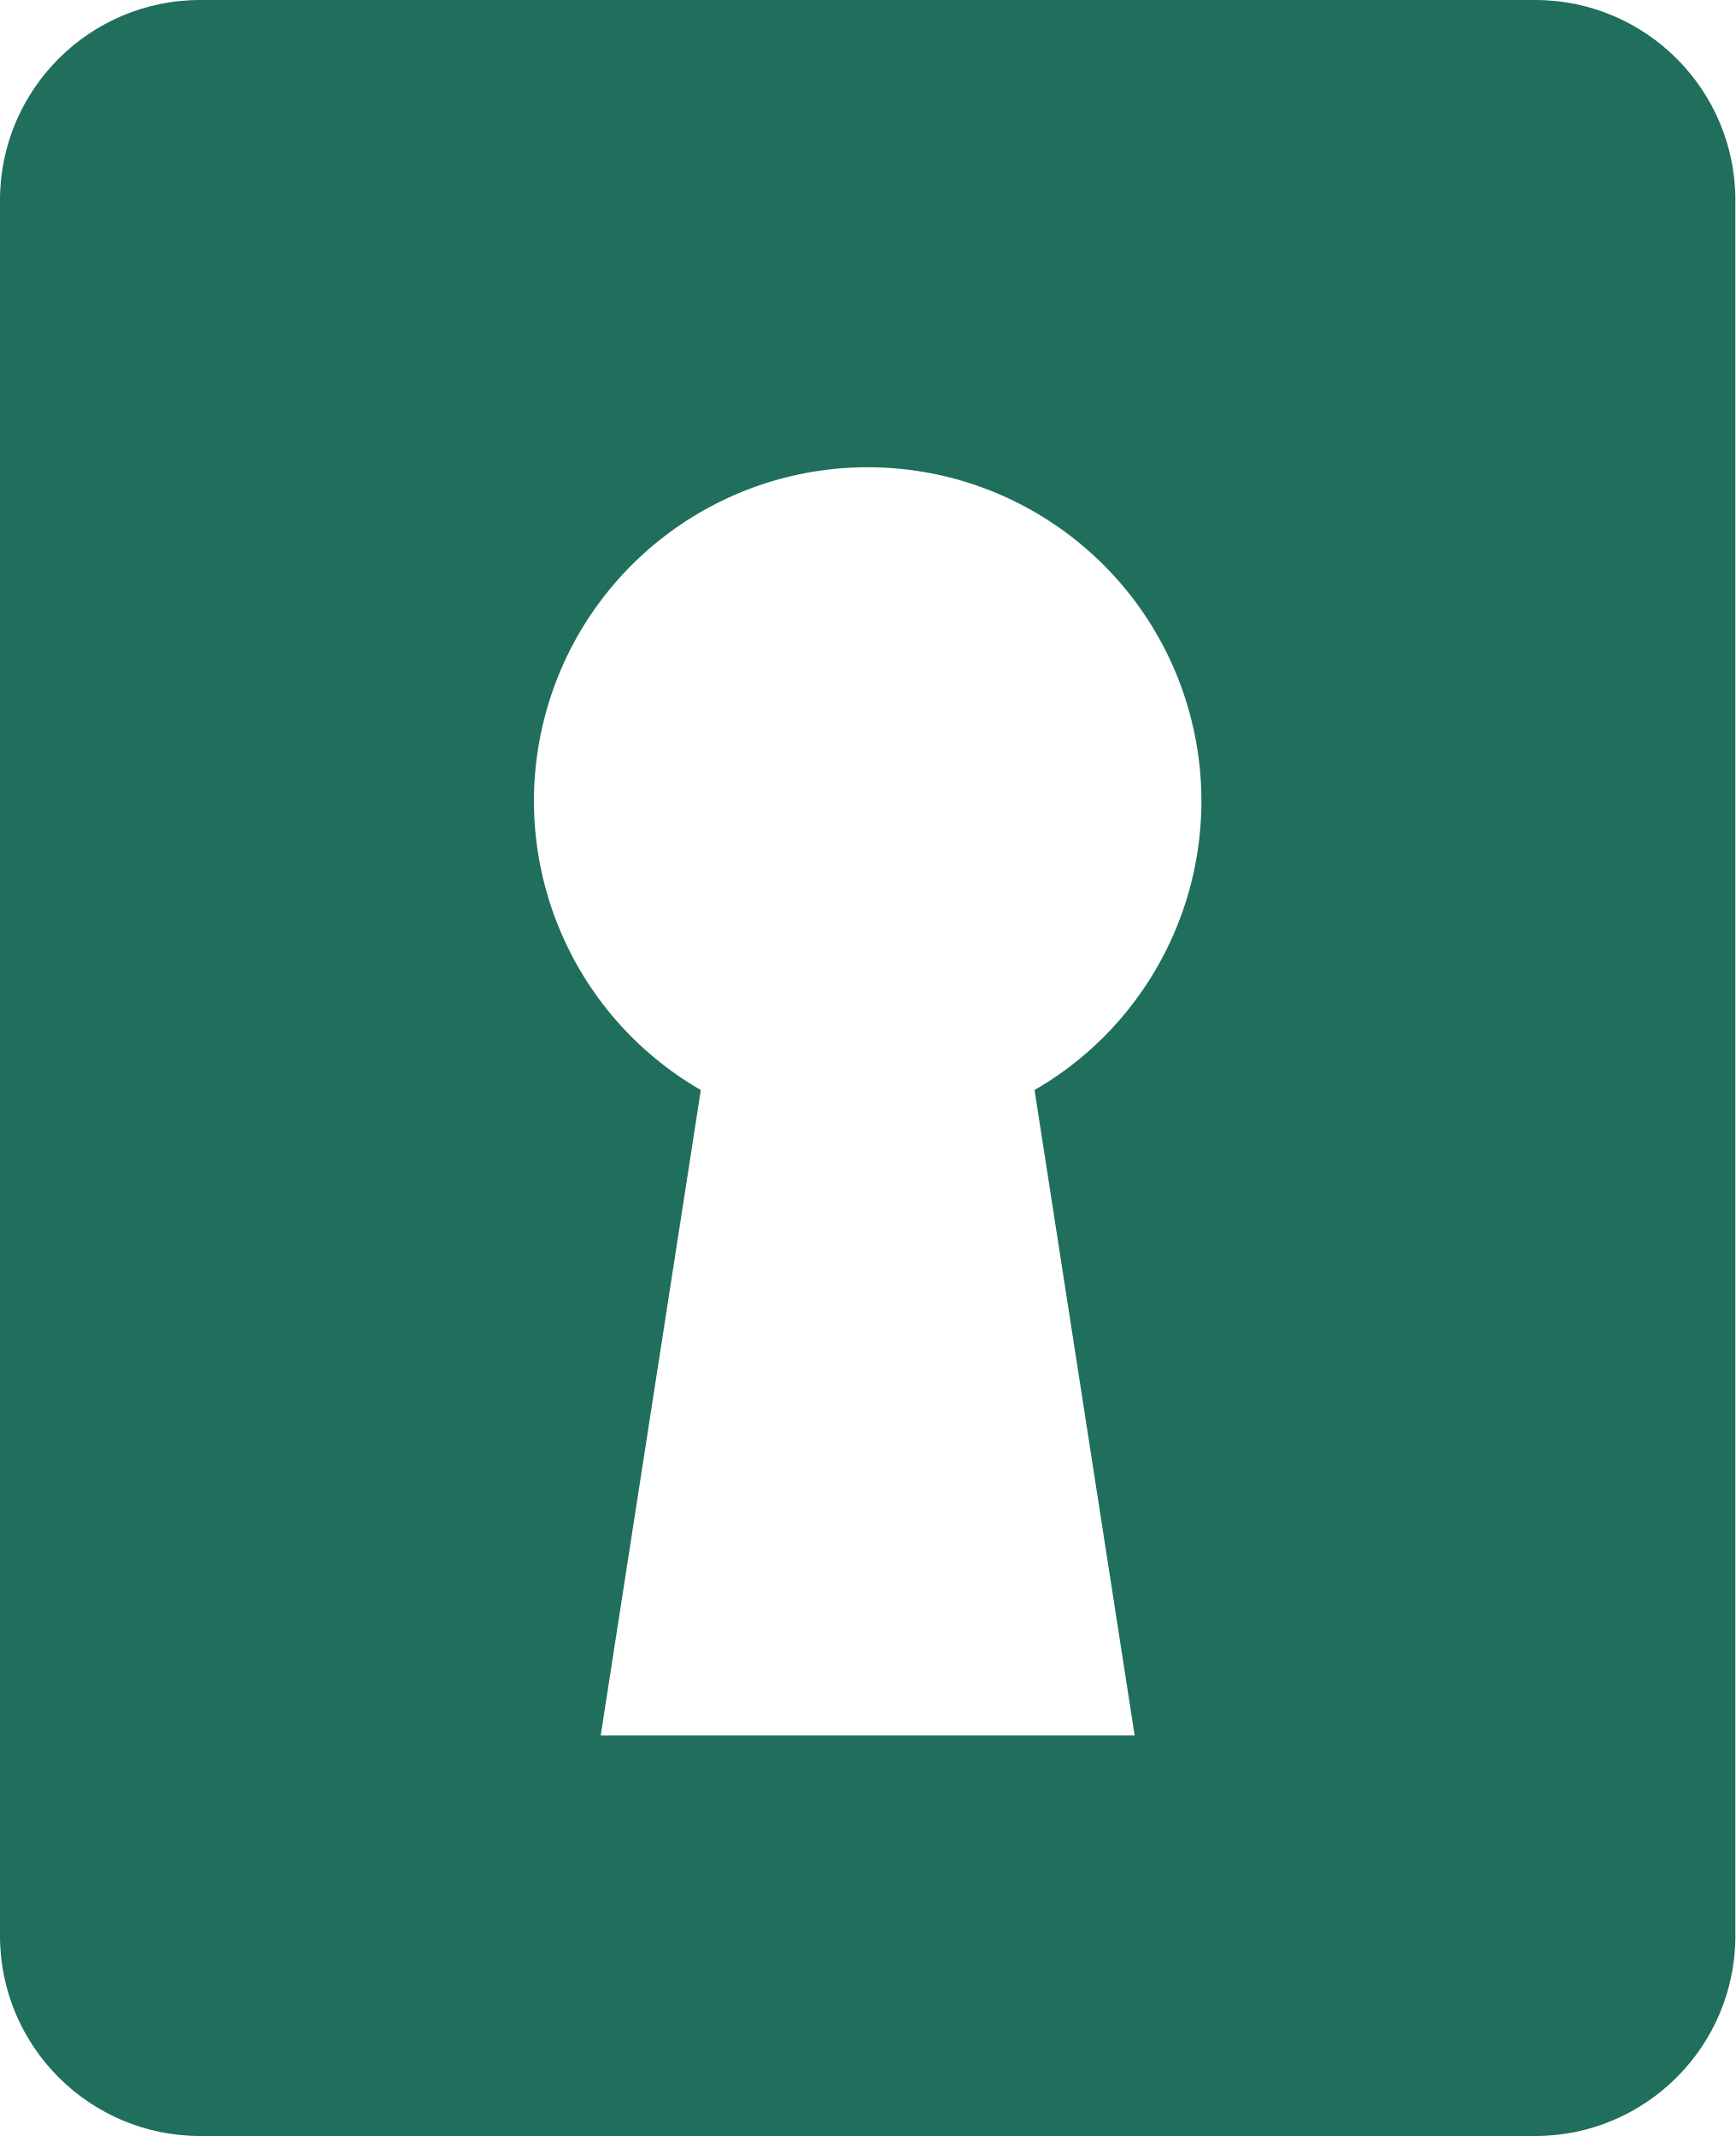
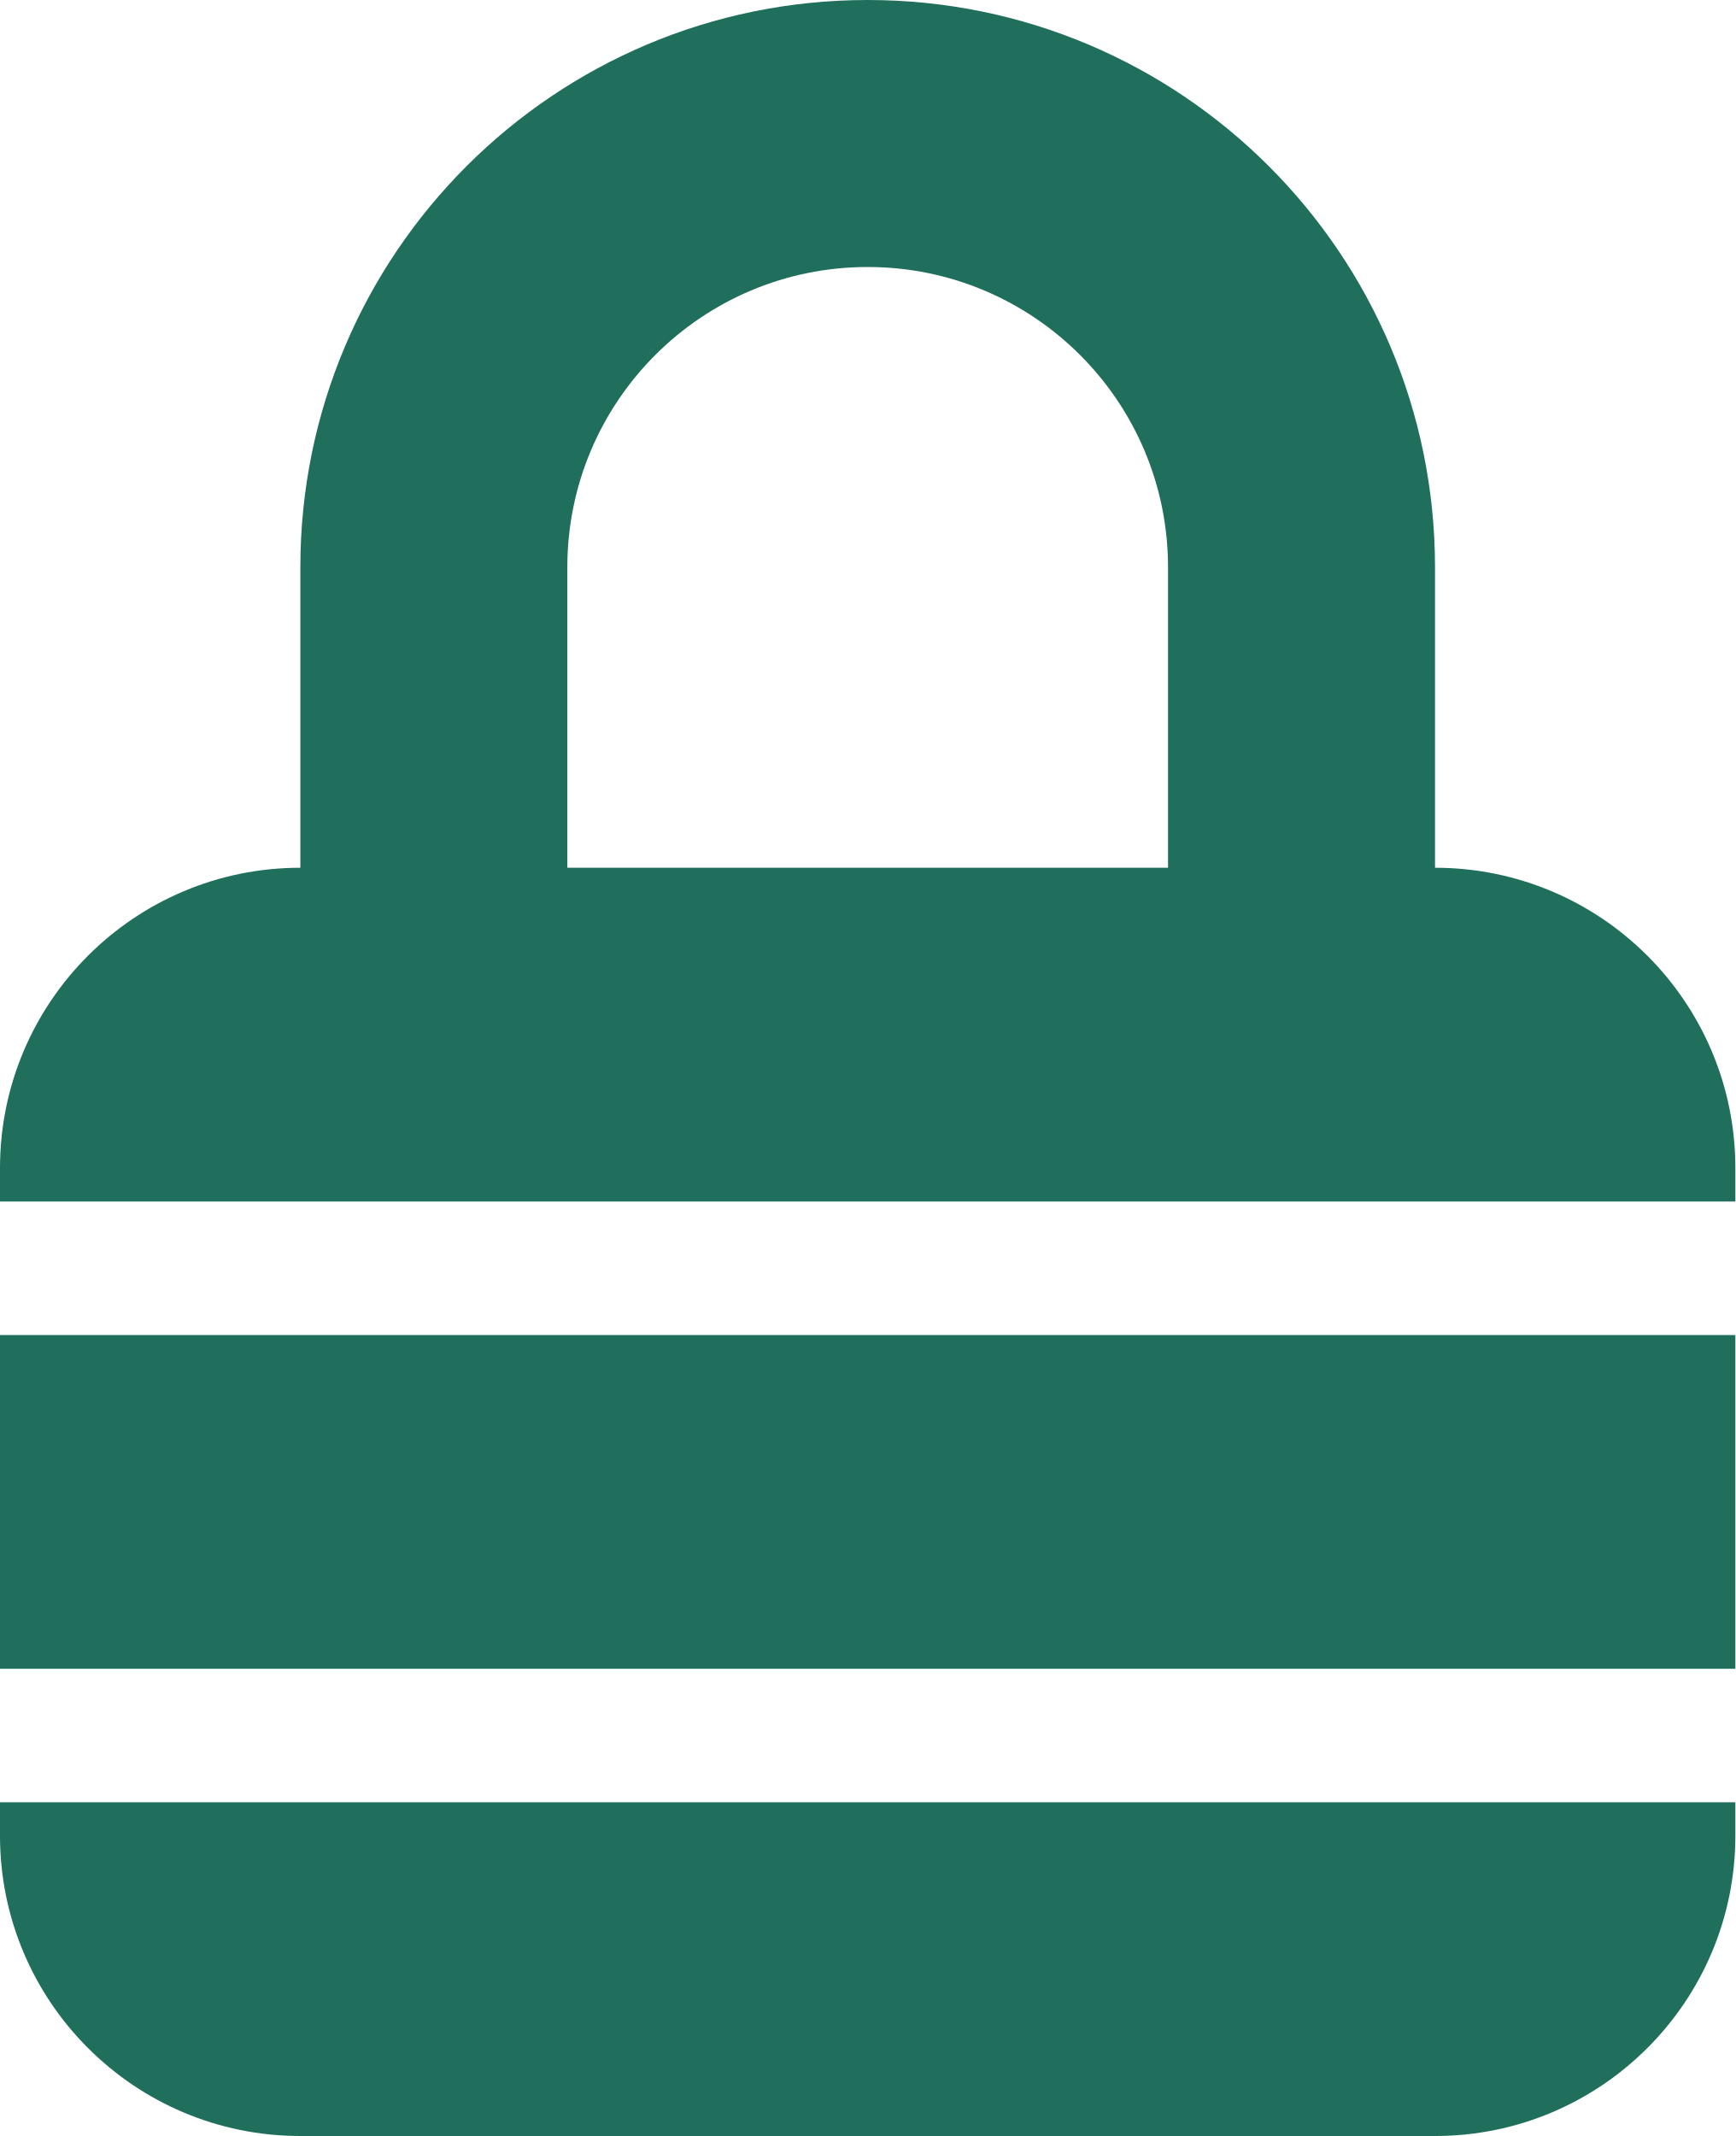
<svg xmlns="http://www.w3.org/2000/svg" viewBox="0 0 26 32">
-   <path fill="#1F6F5C" fill-rule="evenodd" d="M3 0h20a3 3 0 0 1 3 3v26a3 3 0 0 1-3 3H3a3 3 0 0 1-3-3V3a3 3 0 0 1 3-3Zm10 7a5 5 0 0 0-2.5 9.33L9 26h8l-1.5-9.67A5 5 0 0 0 13 7Z" />
+   <path fill="#1F6F5C" fill-rule="evenodd" d="M4.5 13V8.5a8.5 8.5 0 0 1 17 0V13h-4V8.5a4.5 4.5 0 0 0-9 0V13ZM4.5 13h17a4.5 4.5 0 0 1 4.5 4.5V18H0v-.5A4.5 4.5 0 0 1 4.5 13ZM0 20h26v5H0ZM0 27h26v.5a4.5 4.5 0 0 1-4.5 4.5h-17A4.5 4.5 0 0 1 0 27.5Z" />
</svg>
